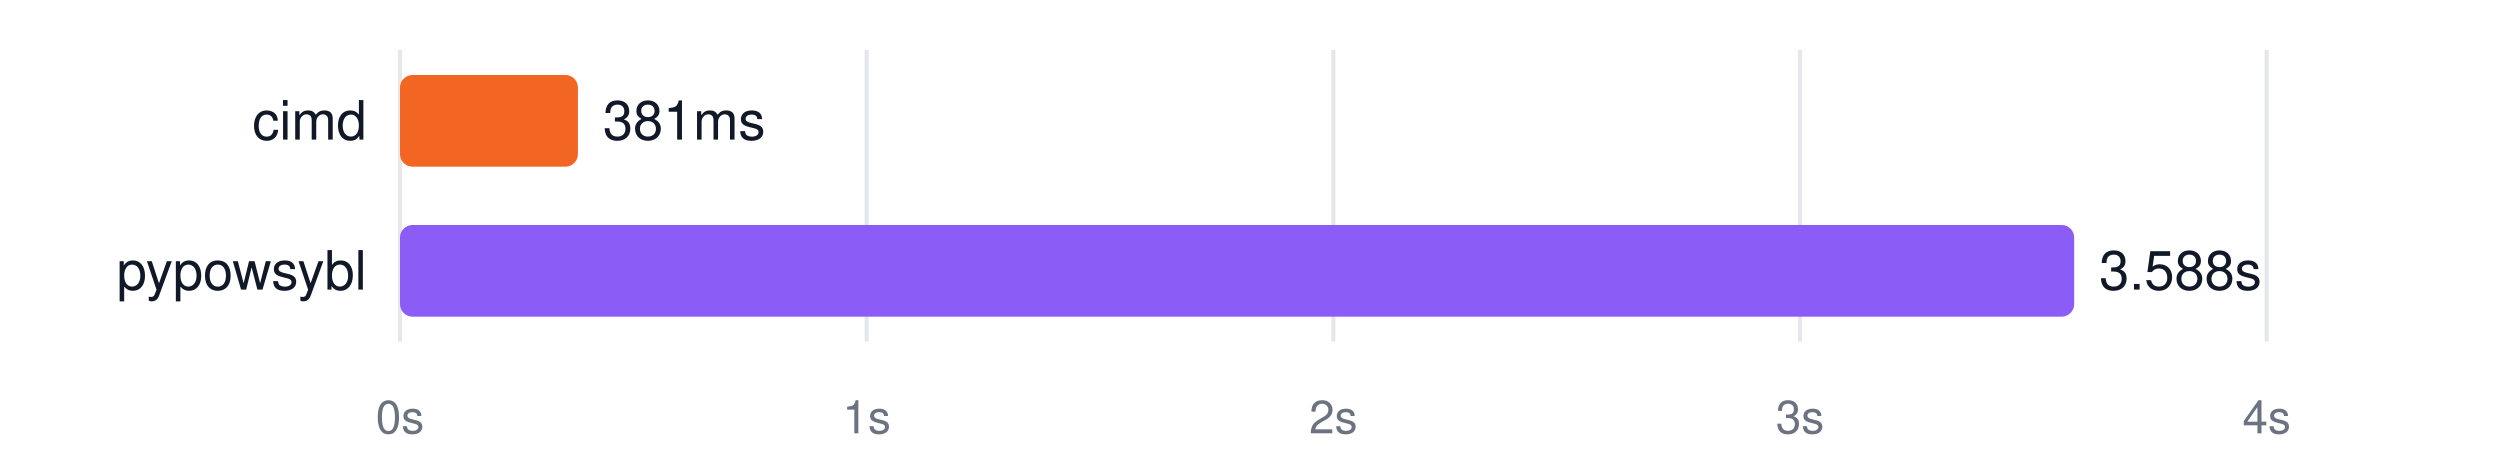
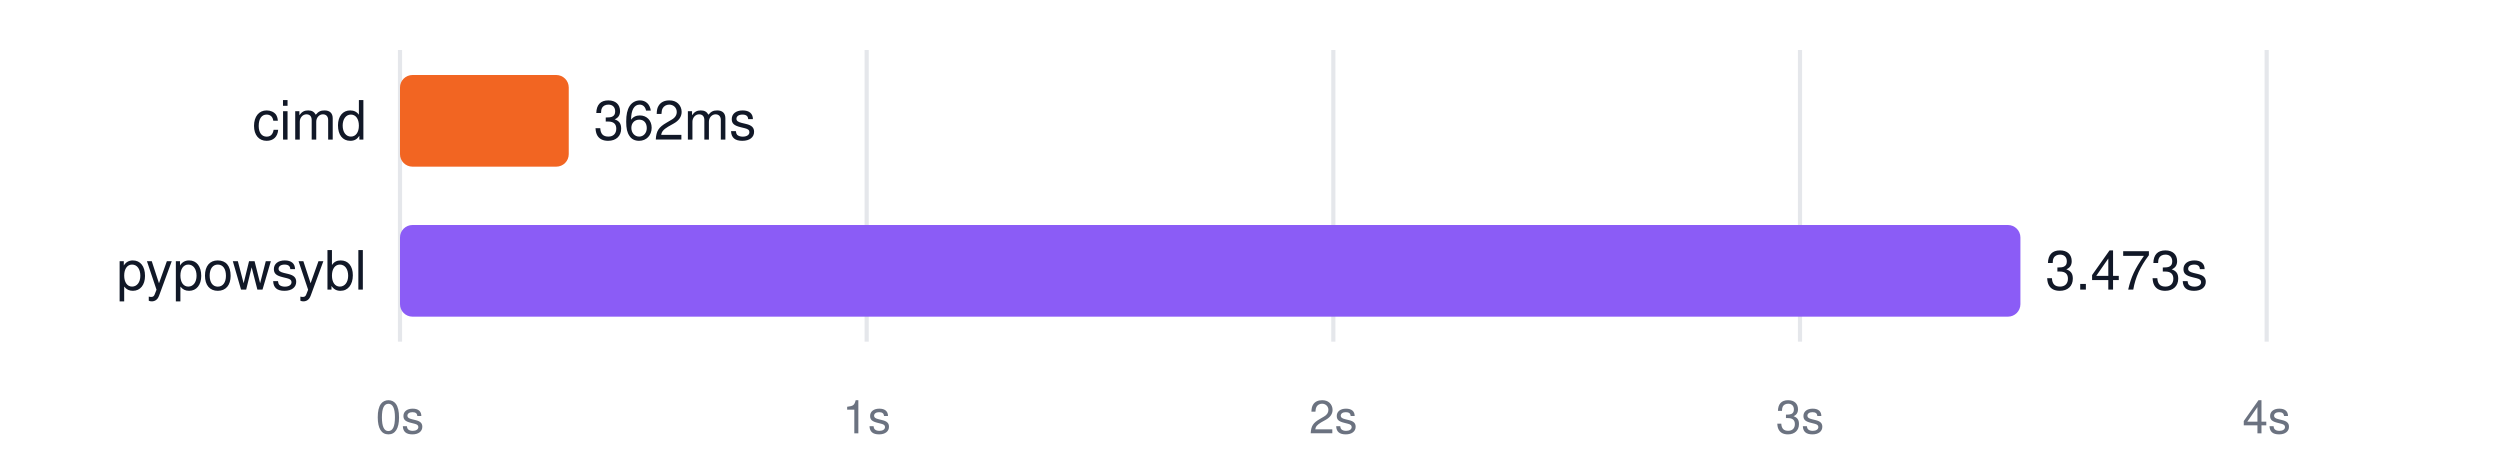
<svg xmlns="http://www.w3.org/2000/svg" viewBox="0 0 600 110" font-family="-apple-system, BlinkMacSystemFont, 'Segoe UI', Helvetica, Arial, sans-serif">
  <line x1="96.0" y1="12" x2="96.0" y2="82" stroke="#E5E7EB" stroke-width="1" />
  <text x="96.0" y="104" text-anchor="middle" font-size="11" fill="#6B7280">0s</text>
  <line x1="208.0" y1="12" x2="208.0" y2="82" stroke="#E5E7EB" stroke-width="1" />
  <text x="208.0" y="104" text-anchor="middle" font-size="11" fill="#6B7280">1s</text>
  <line x1="320.0" y1="12" x2="320.0" y2="82" stroke="#E5E7EB" stroke-width="1" />
  <text x="320.0" y="104" text-anchor="middle" font-size="11" fill="#6B7280">2s</text>
  <line x1="432.0" y1="12" x2="432.0" y2="82" stroke="#E5E7EB" stroke-width="1" />
  <text x="432.0" y="104" text-anchor="middle" font-size="11" fill="#6B7280">3s</text>
  <line x1="544.0" y1="12" x2="544.0" y2="82" stroke="#E5E7EB" stroke-width="1" />
  <text x="544.0" y="104" text-anchor="middle" font-size="11" fill="#6B7280">4s</text>
  <text x="88" y="33.5" text-anchor="end" font-size="13" font-weight="500" fill="#111827">cimd</text>
-   <rect x="96" y="18.0" width="42.7" height="22" fill="#F26522" rx="3" />
-   <text x="144.7" y="33.5" font-size="13" fill="#111827">381ms</text>
+   <rect x="96" y="18.0" width="40.5" height="22" fill="#F26522" rx="3" />
+   <text x="142.5" y="33.5" font-size="13" fill="#111827">362ms</text>
  <text x="88" y="69.5" text-anchor="end" font-size="13" font-weight="500" fill="#111827">pypowsybl</text>
-   <rect x="96" y="54.0" width="401.8" height="22" fill="#8B5CF6" rx="3" />
-   <text x="503.8" y="69.5" font-size="13" fill="#111827">3.588s</text>
+   <rect x="96" y="54.0" width="388.9" height="22" fill="#8B5CF6" rx="3" />
+   <text x="490.9" y="69.5" font-size="13" fill="#111827">3.473s</text>
</svg>
